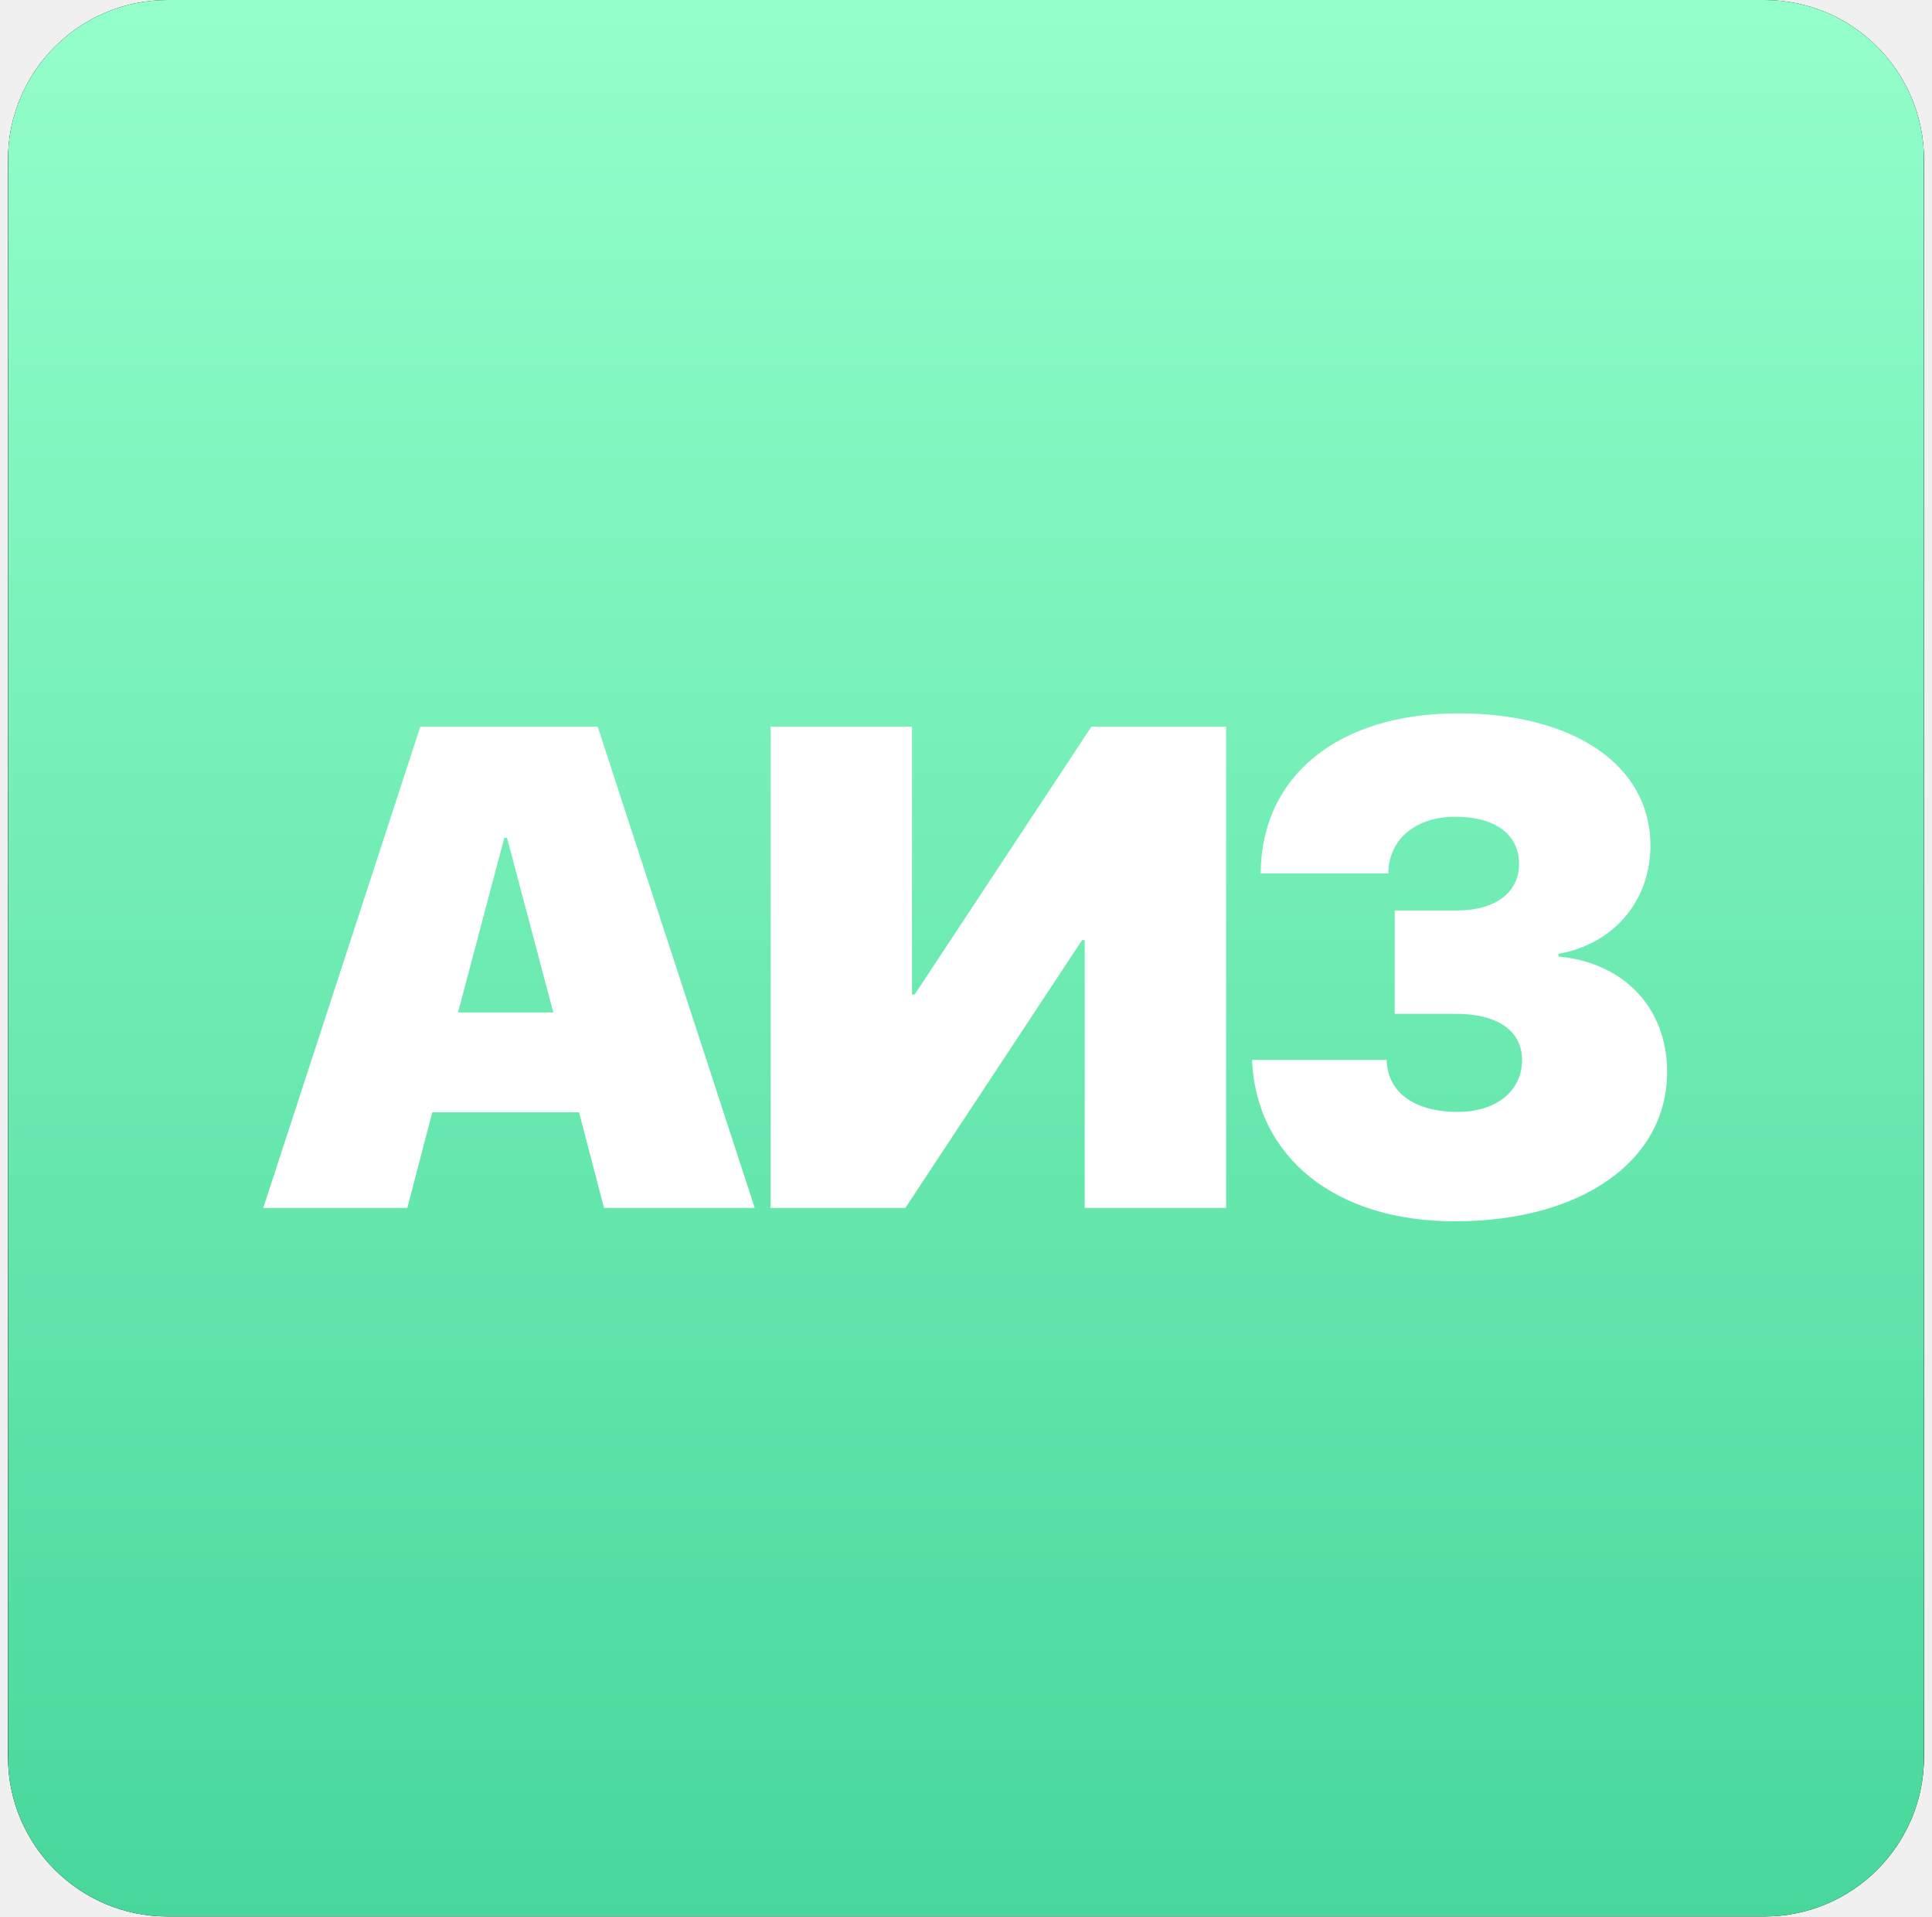
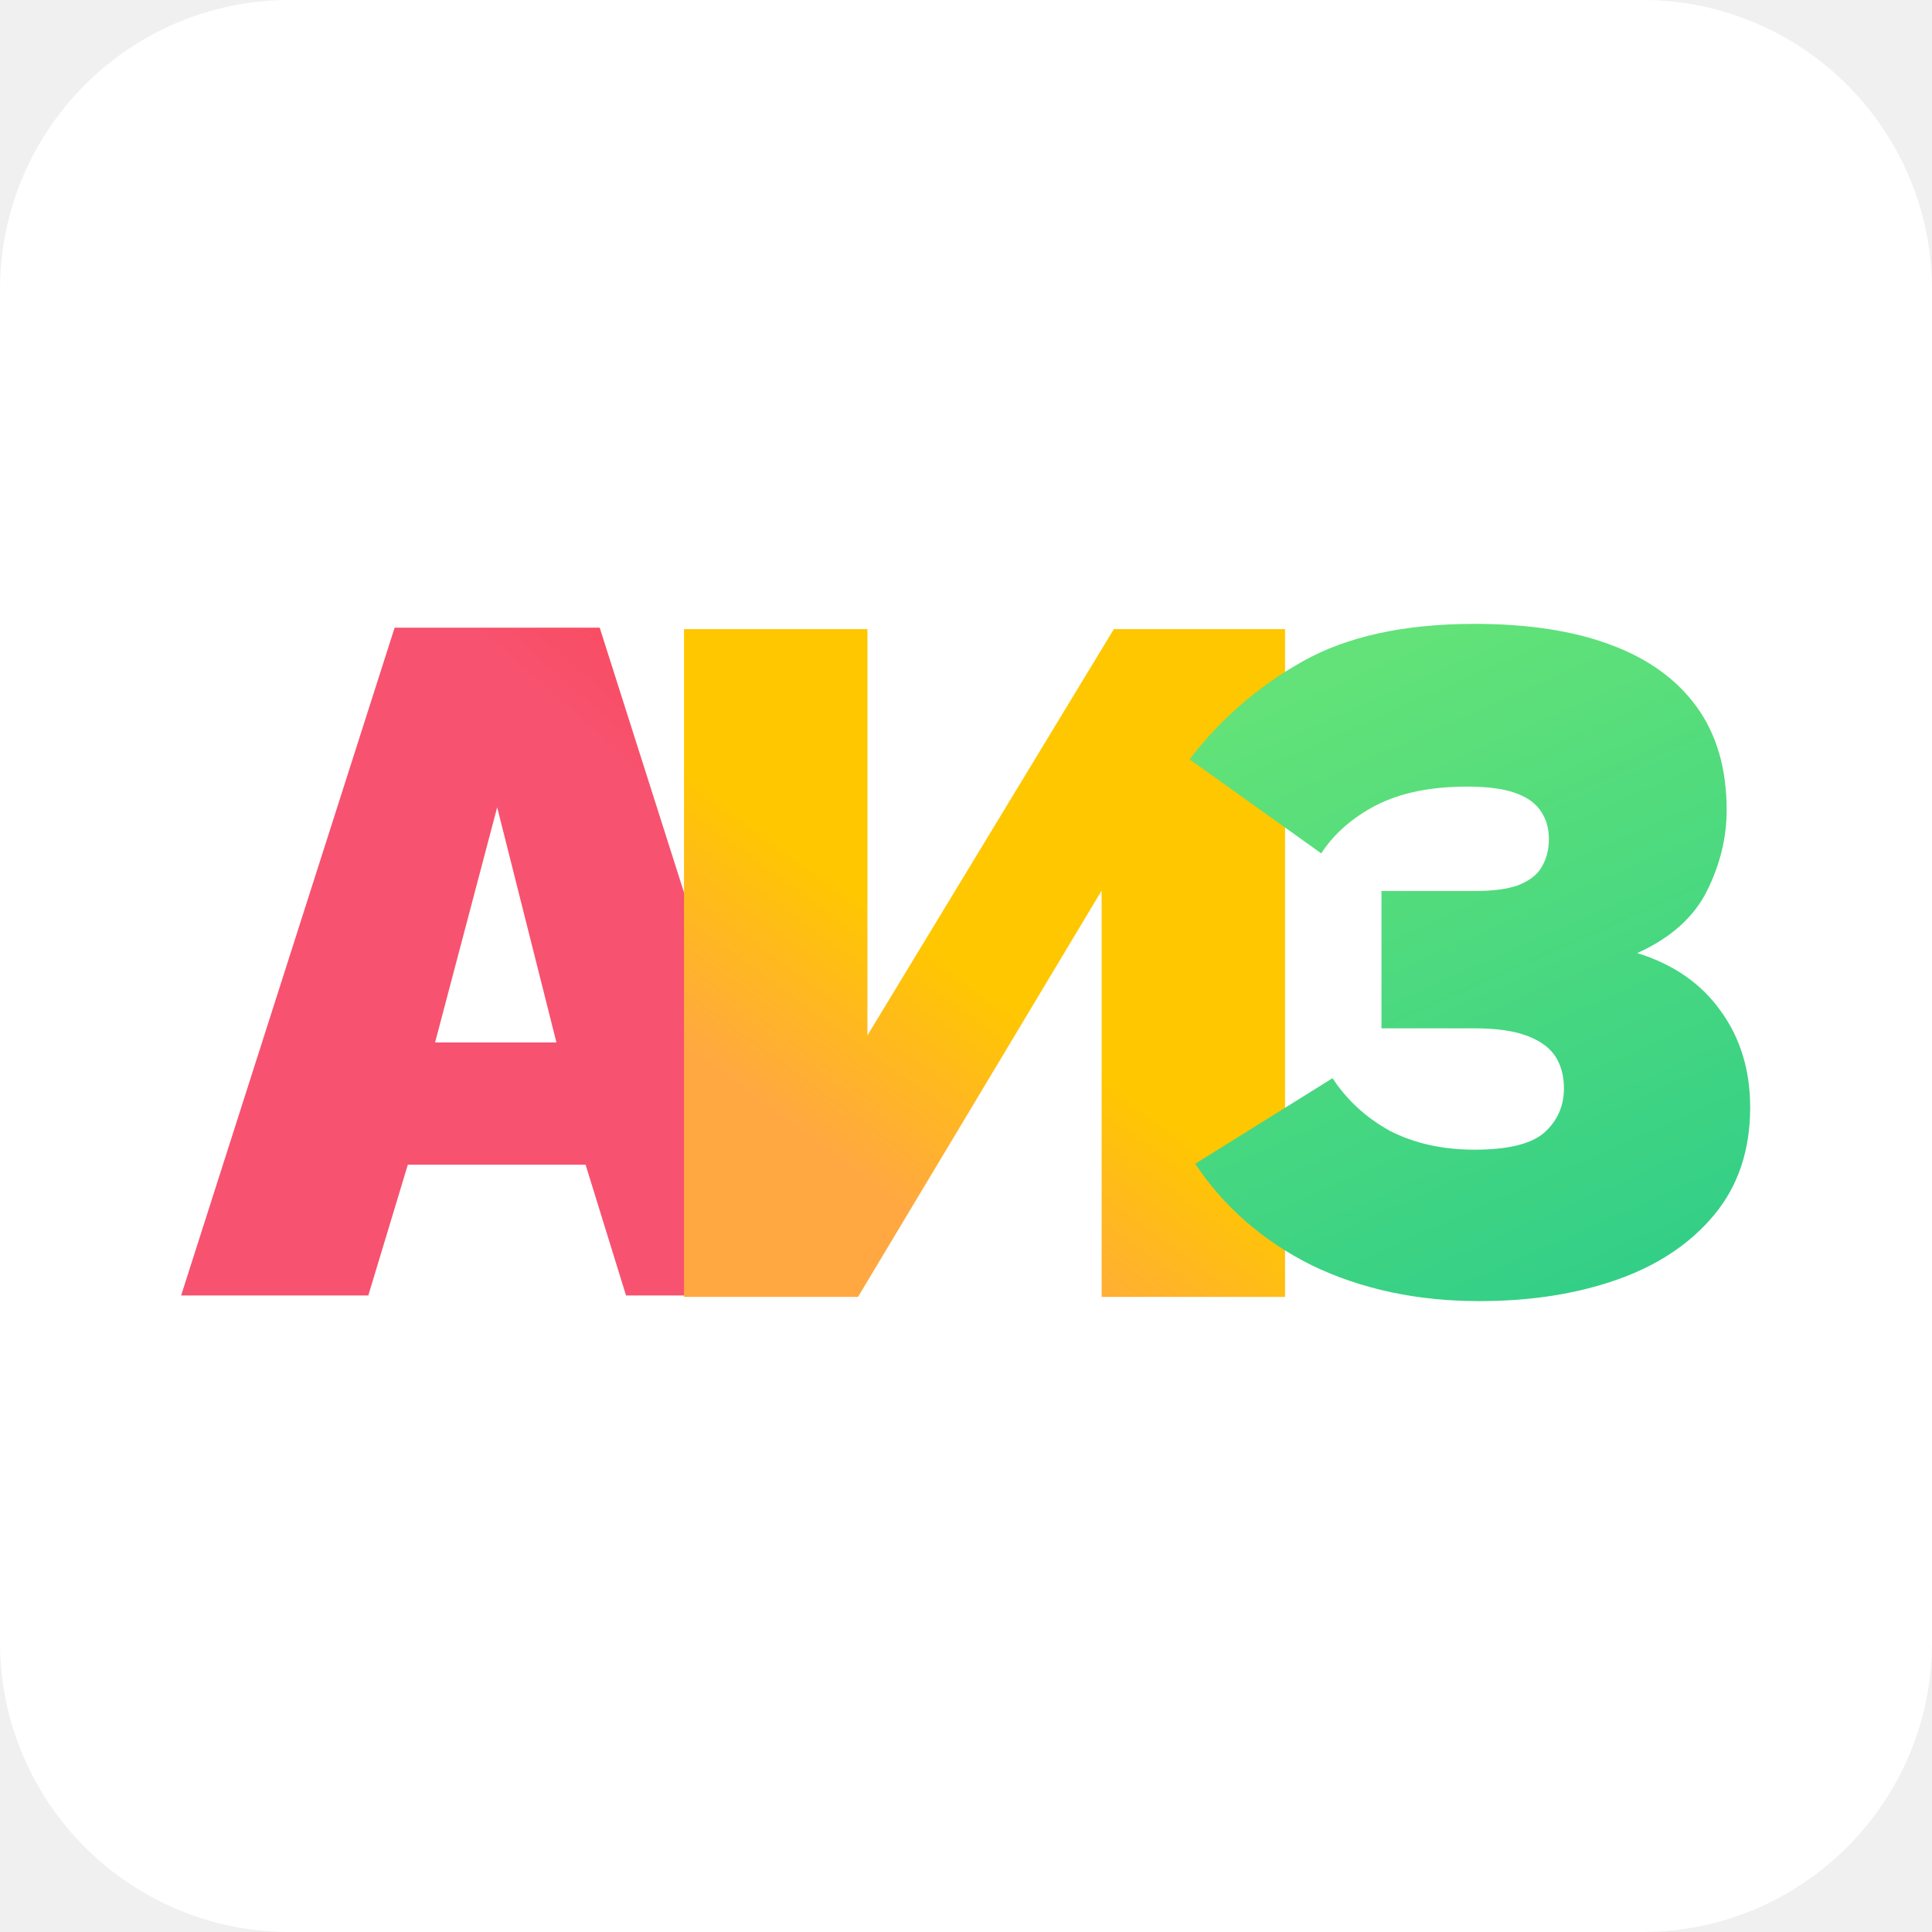
- <svg xmlns="http://www.w3.org/2000/svg" width="121" height="120" viewBox="0 0 121 120" fill="none">
-   <g clip-path="url(#clip0_1557_576-759051)">
-     <rect x="0.5" width="120" height="120" rx="10" fill="black" />
-     <g filter="url(#filter0_b_1557_576-600732)">
-       <rect x="0.5" width="120" height="120" fill="url(#paint0_linear_1557_576-208551)" />
-     </g>
-     <path d="M37.83 75.636L36.264 69.643H27.075L25.509 75.636H16.487L26.323 45.502H37.433L47.269 75.636H37.83ZM31.586 52.456L28.683 63.399H34.656L31.753 52.456H31.586ZM67.935 75.636V58.867H67.768L56.7 75.636H48.263V45.502H57.118V62.271H57.285L68.353 45.502H76.79V75.636H67.935ZM87.349 63.482V57.008H91.254C93.635 57.008 95.138 55.902 95.138 54.085C95.138 52.247 93.635 51.14 91.149 51.14C88.643 51.14 86.952 52.581 86.952 54.69H78.954C78.995 48.572 83.819 44.666 91.337 44.666C98.605 44.666 103.366 47.945 103.366 52.936C103.366 56.424 101.048 59.118 97.602 59.723V59.89C101.737 60.287 104.41 63.127 104.41 67.116C104.41 72.692 99.043 76.472 91.108 76.472C83.673 76.472 78.682 72.504 78.41 66.364H86.847C86.889 68.39 88.581 69.622 91.296 69.622C93.718 69.622 95.326 68.306 95.326 66.364C95.326 64.547 93.781 63.482 91.212 63.482H87.349Z" fill="white" />
-   </g>
+ <svg xmlns="http://www.w3.org/2000/svg" width="120" height="120" viewBox="0 0 120 120" fill="none">
+   <rect width="120" height="120" rx="18" fill="white" />
+   <path d="M24.512 38.984H37.248L50.452 80.464H38.884L36.372 72.343H25.33L22.876 80.464H11.25L24.512 38.984ZM34.561 64.748L30.88 50.142L27.024 64.748H34.561Z" fill="url(#paint0_linear_1219_101)" />
+   <path d="M42.485 80.554V39.074H53.877V64.312L69.184 39.074H79.817V80.554H68.425V55.315L53.293 80.554H42.485Z" fill="url(#paint1_linear_1219_101)" />
+   <path d="M91.88 80.815C88.025 80.815 84.558 80.075 81.481 78.594C78.443 77.076 76.028 74.972 74.237 72.285L82.766 66.968C83.662 68.332 84.85 69.422 86.33 70.24C87.849 71.019 89.602 71.409 91.588 71.409C93.653 71.409 95.094 71.058 95.912 70.357C96.73 69.617 97.139 68.702 97.139 67.611C97.139 66.832 96.963 66.17 96.613 65.625C96.262 65.079 95.678 64.651 94.86 64.339C94.042 64.028 92.952 63.872 91.588 63.872H85.805V55.342H91.588C92.718 55.342 93.614 55.225 94.276 54.992C94.977 54.719 95.464 54.349 95.737 53.882C96.048 53.375 96.204 52.791 96.204 52.129C96.204 51.467 96.048 50.902 95.737 50.435C95.425 49.928 94.899 49.539 94.159 49.266C93.419 48.993 92.406 48.857 91.121 48.857C88.862 48.857 86.973 49.247 85.454 50.026C83.974 50.805 82.844 51.798 82.066 53.005L73.886 47.163C75.795 44.67 78.132 42.645 80.897 41.087C83.662 39.529 87.226 38.75 91.588 38.75C94.899 38.75 97.703 39.178 100.001 40.035C102.338 40.892 104.13 42.178 105.376 43.891C106.623 45.605 107.246 47.747 107.246 50.318C107.246 52.032 106.837 53.706 106.019 55.342C105.201 56.978 103.76 58.263 101.696 59.198C103.955 59.899 105.688 61.107 106.895 62.82C108.103 64.495 108.706 66.481 108.706 68.779C108.706 71.428 107.966 73.648 106.486 75.44C105.006 77.231 103 78.575 100.469 79.471C97.937 80.367 95.074 80.815 91.88 80.815Z" fill="url(#paint2_linear_1219_101)" />
  <defs>
-     <filter id="filter0_b_1557_576-600732" x="-0.182" y="-0.682" width="121.364" height="121.364" filterUnits="userSpaceOnUse" color-interpolation-filters="sRGB">
-       <feFlood flood-opacity="0" result="BackgroundImageFix" />
-       <feGaussianBlur in="BackgroundImageFix" stdDeviation="0.341" />
-       <feComposite in2="SourceAlpha" operator="in" result="effect1_backgroundBlur_1557_576" />
-       <feBlend mode="normal" in="SourceGraphic" in2="effect1_backgroundBlur_1557_576" result="shape" />
-     </filter>
-     <linearGradient id="paint0_linear_1557_576-208551" x1="60.5" y1="0" x2="60.5" y2="120" gradientUnits="userSpaceOnUse">
-       <stop stop-color="#94FFCB" />
-       <stop offset="1" stop-color="#48D79B" />
+     <linearGradient id="paint0_linear_1219_101" x1="36.4" y1="45.566" x2="52.603" y2="27.313" gradientUnits="userSpaceOnUse">
+       <stop stop-color="#F7526F" />
+       <stop offset="1" stop-color="#FF3B3B" />
    </linearGradient>
-     <clipPath id="clip0_1557_576-759051">
-       <rect x="0.5" width="120" height="120" rx="10" fill="white" />
-     </clipPath>
+     <linearGradient id="paint1_linear_1219_101" x1="11.25" y1="42.45" x2="19.577" y2="30.994" gradientUnits="userSpaceOnUse">
+       <stop stop-color="#FFA842" />
+       <stop offset="1" stop-color="#FFC700" />
+     </linearGradient>
+     <linearGradient id="paint2_linear_1219_101" x1="84.018" y1="41.621" x2="103.393" y2="85.298" gradientUnits="userSpaceOnUse">
+       <stop stop-color="#62E278" />
+       <stop offset="1" stop-color="#2CCC89" />
+     </linearGradient>
  </defs>
</svg>
